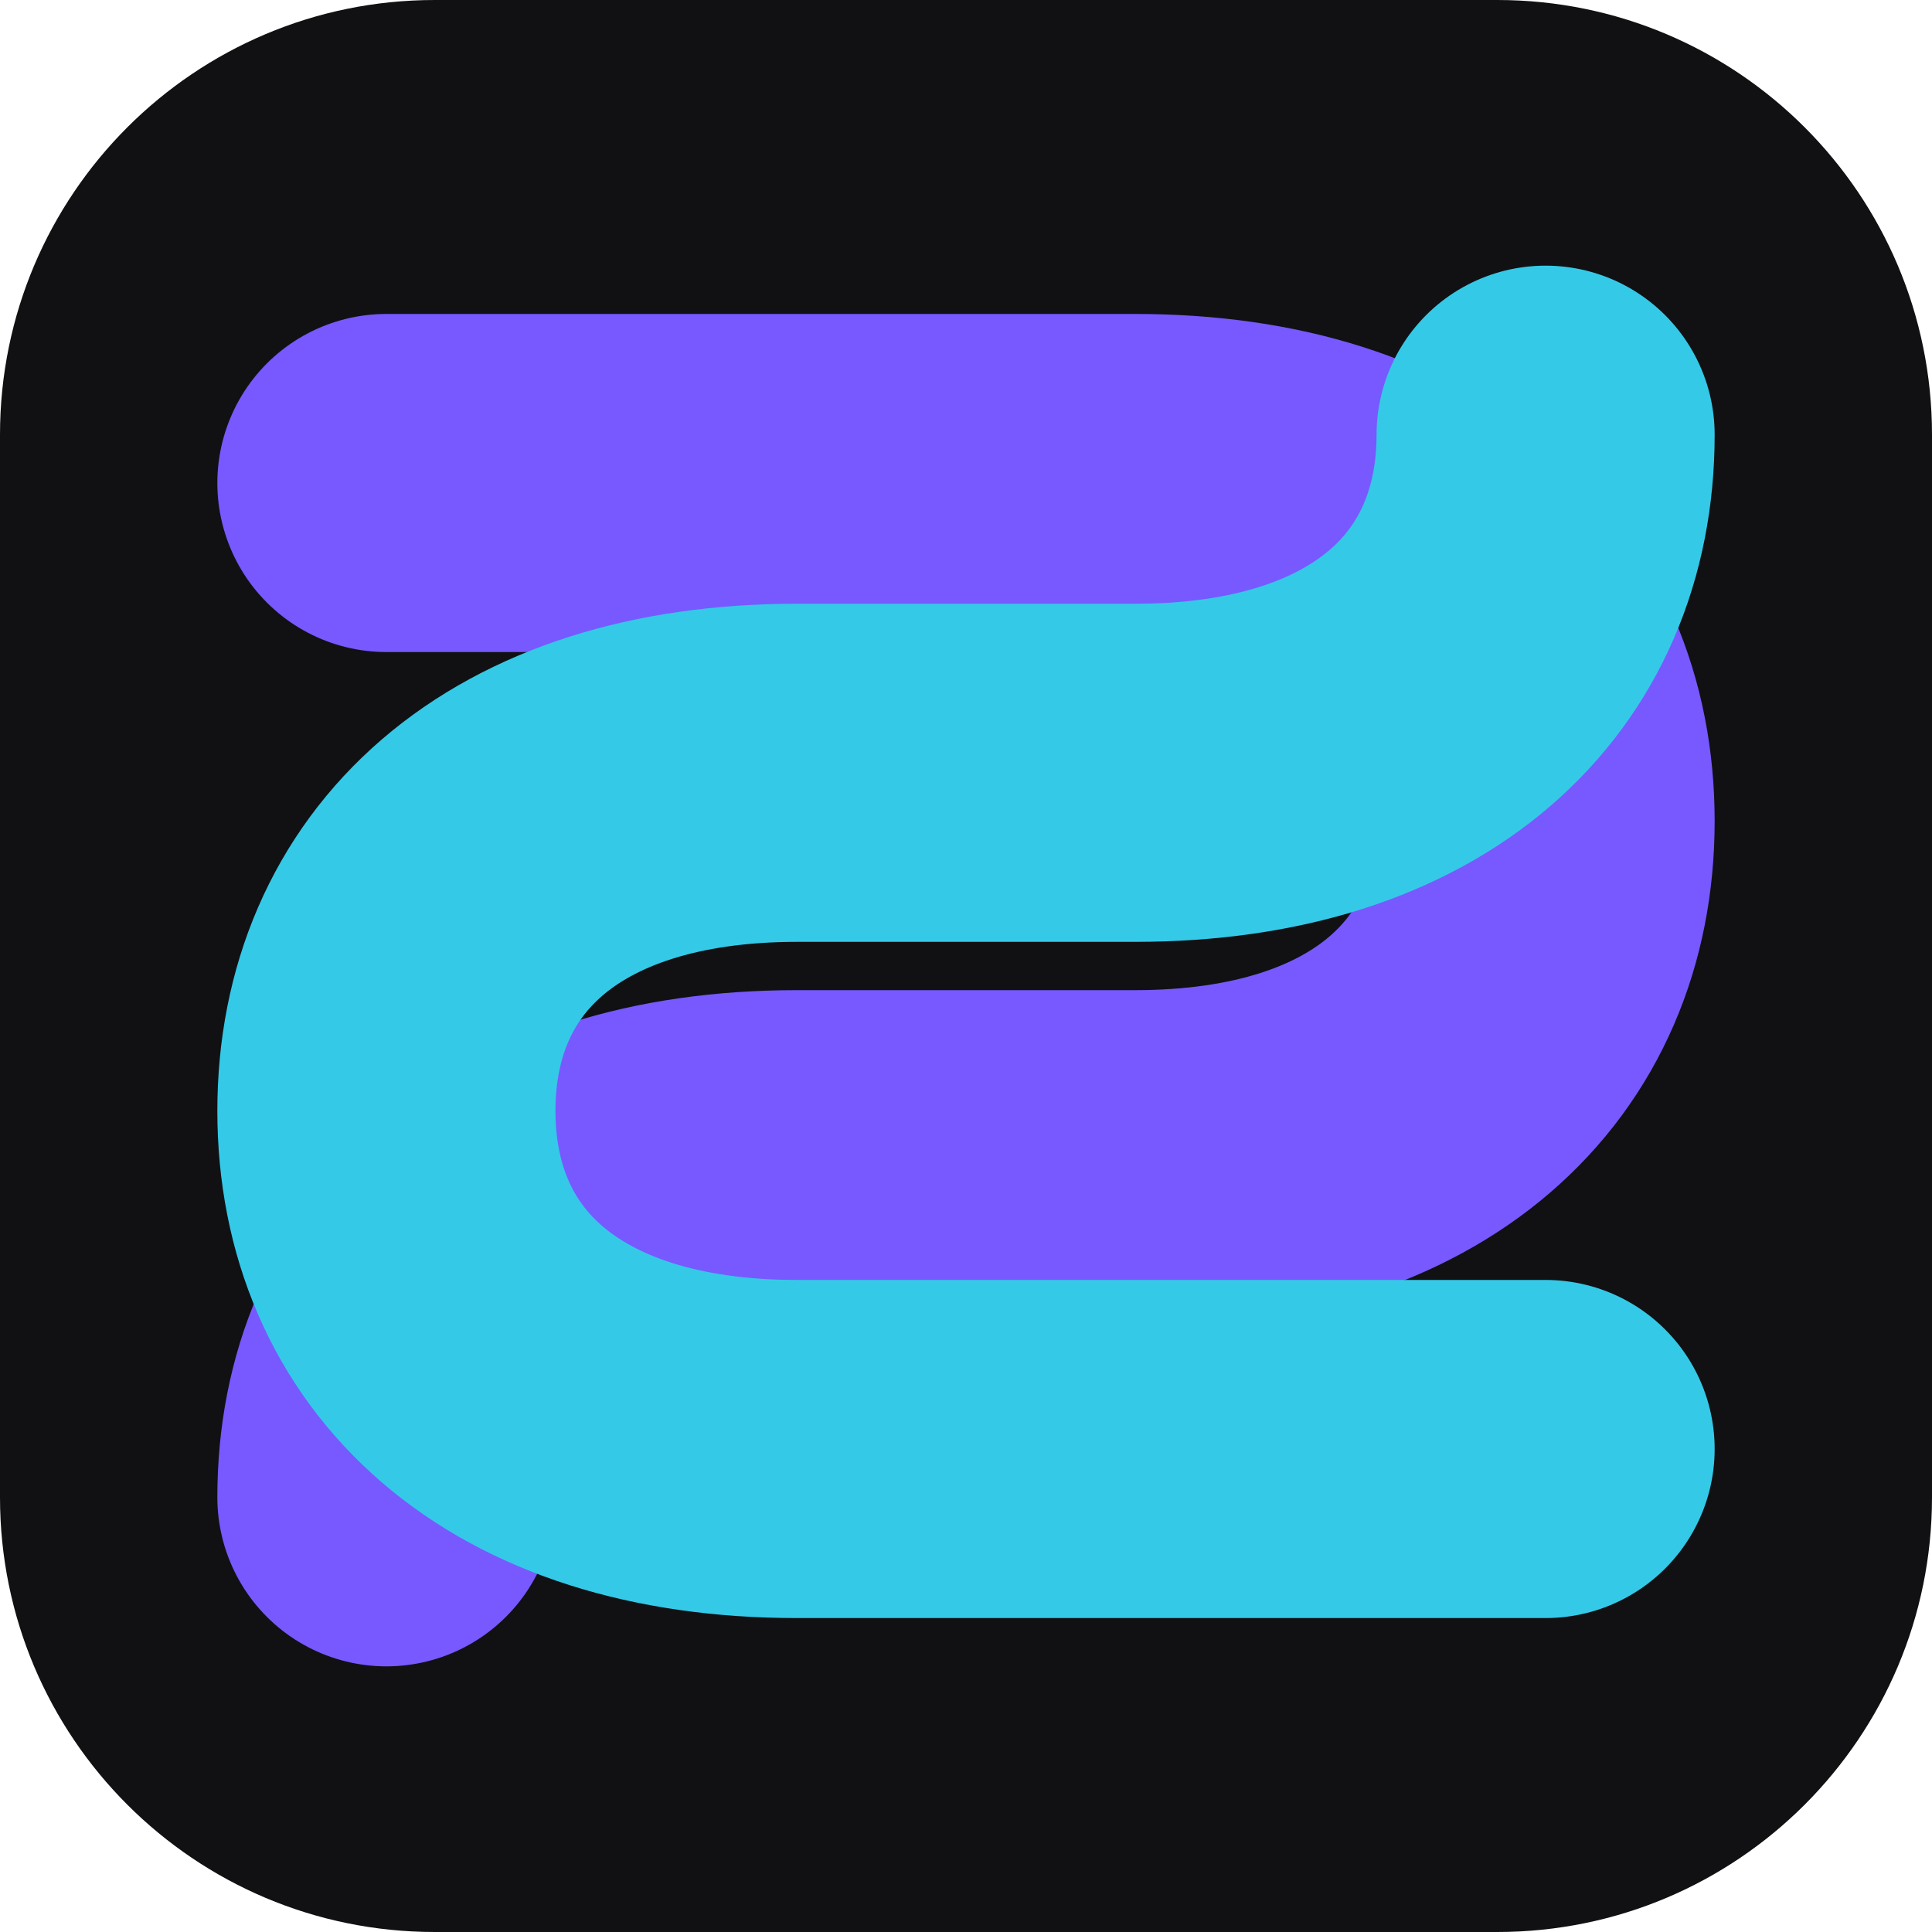
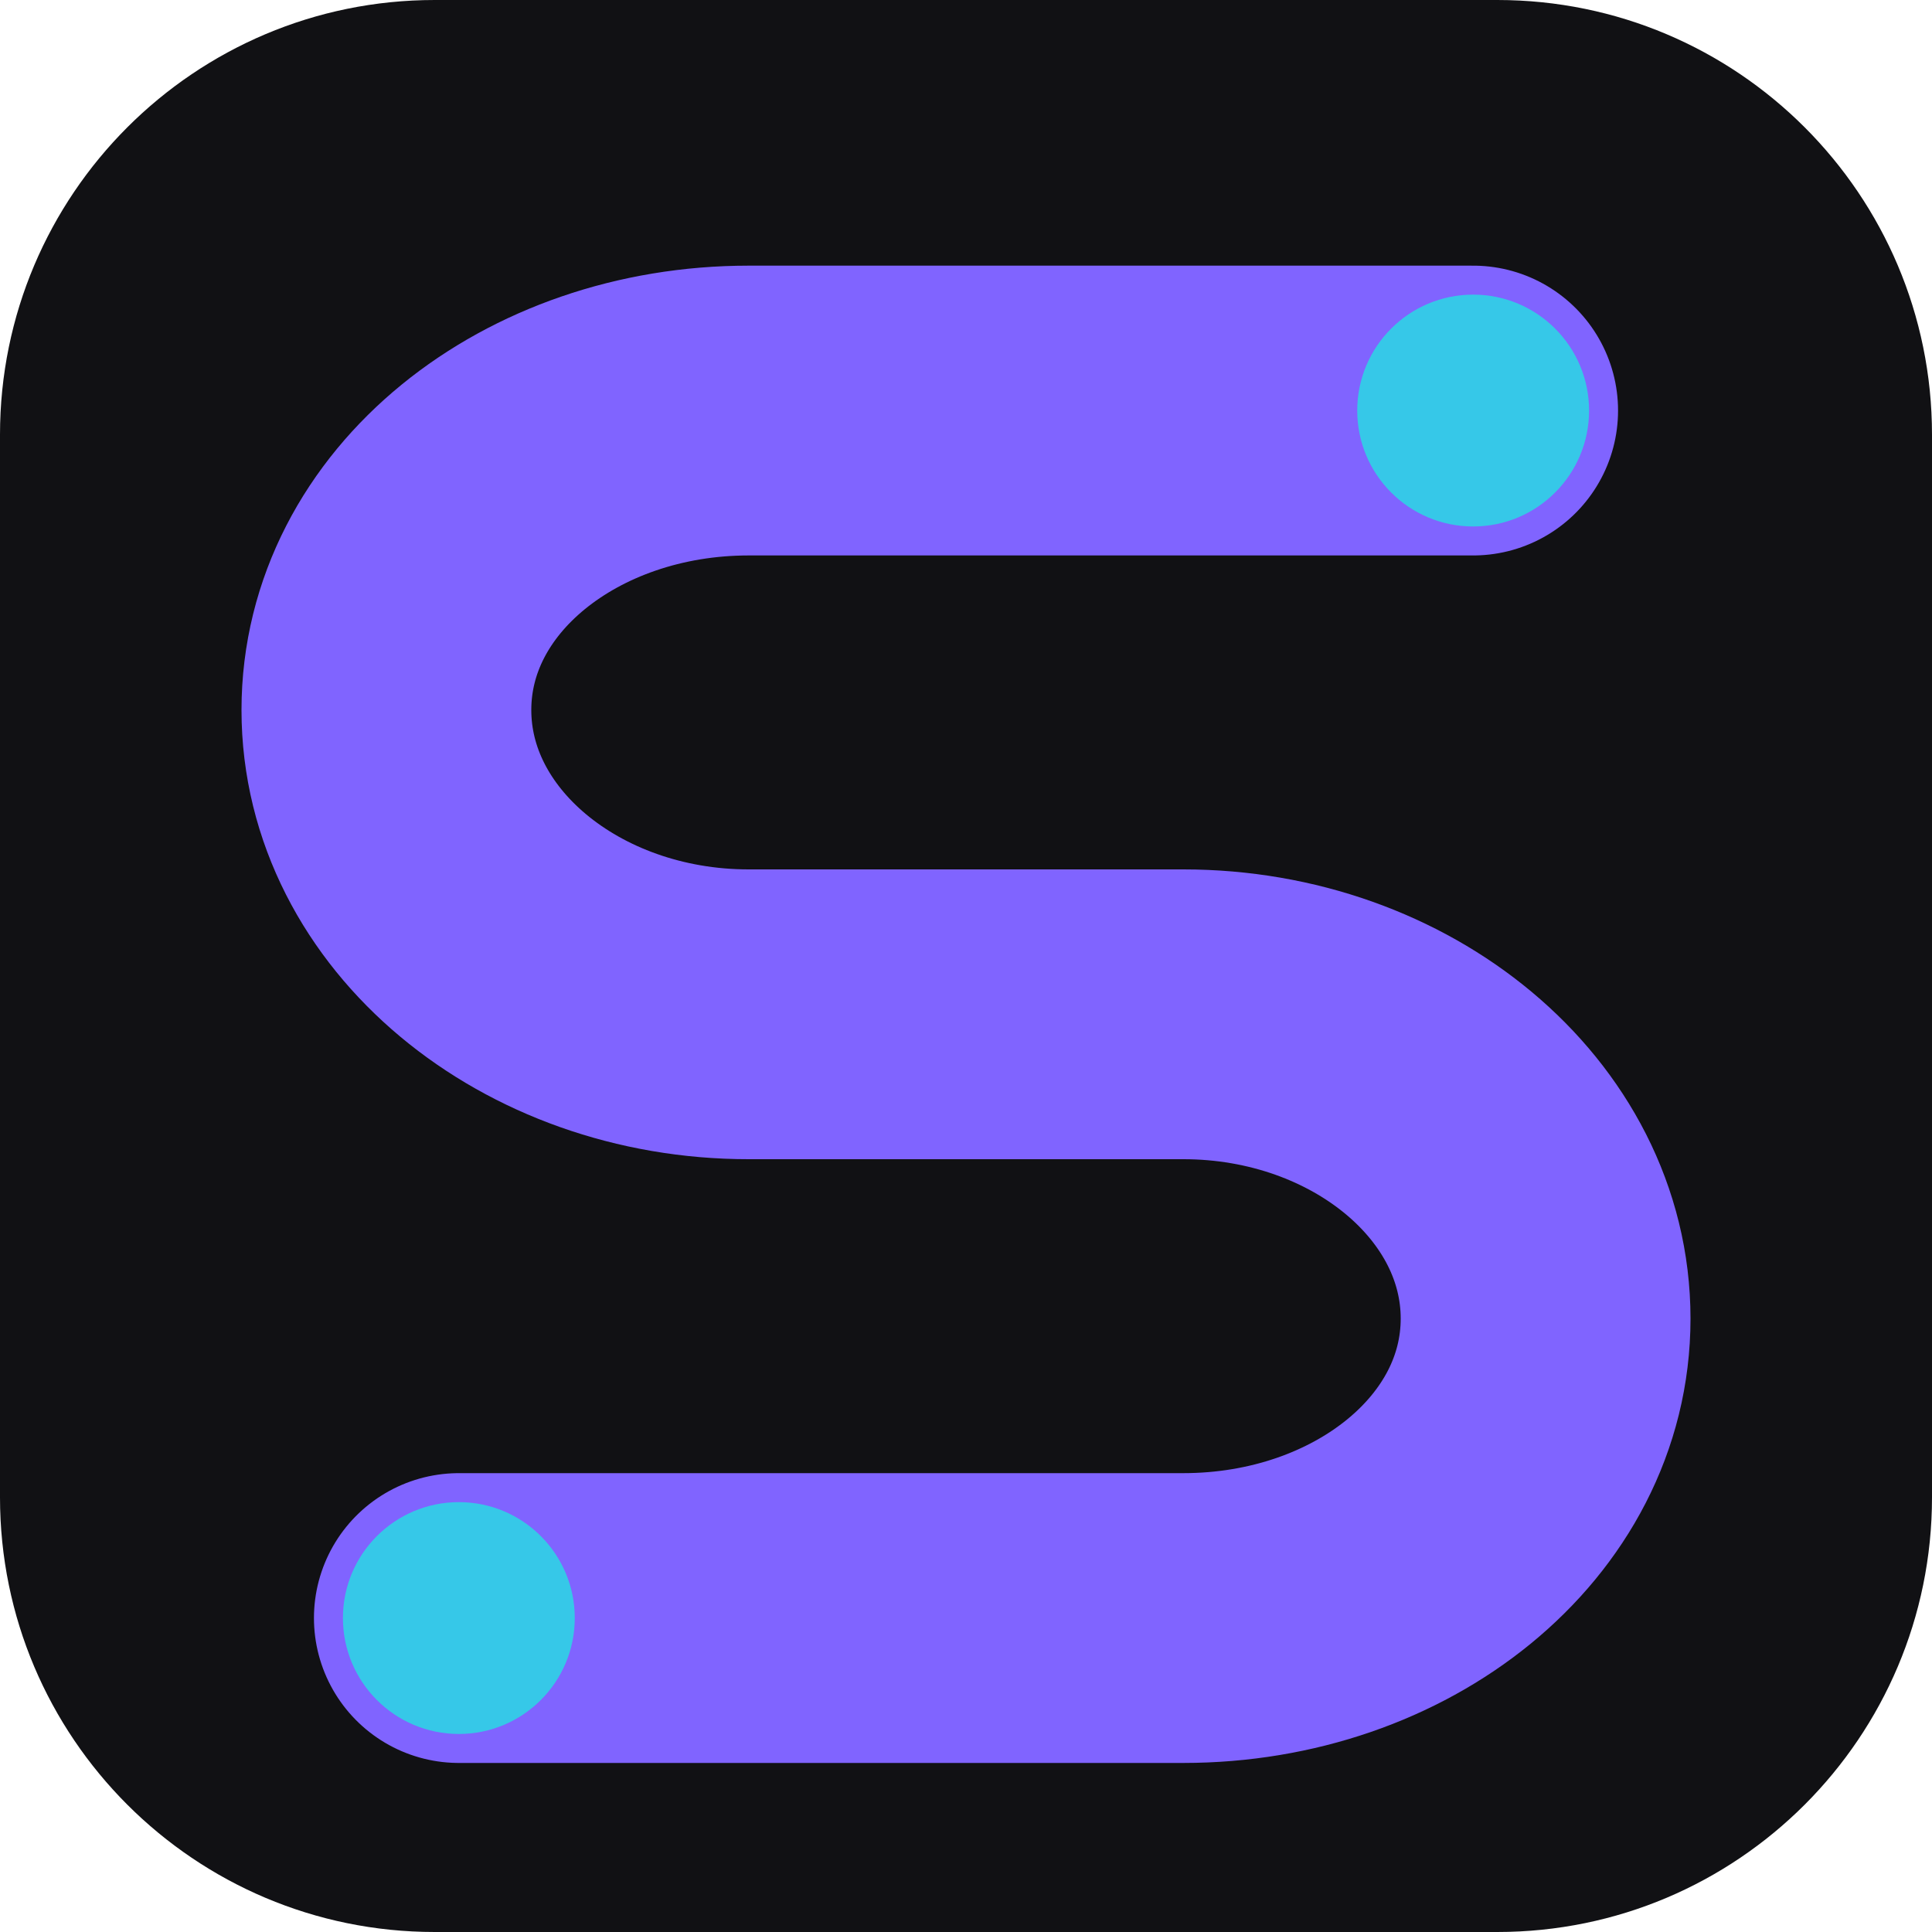
<svg xmlns="http://www.w3.org/2000/svg" viewBox="0 0 40 40" fill="none">
  <rect width="40" height="40" rx="9" fill="#111114" />
-   <path d="M8 10h15.5C29 10 32 12.9 32 17s-3 7-8.5 7H16.5C11 24 8 26.9 8 31" stroke="#7759ff" stroke-width="7" stroke-linecap="round" stroke-linejoin="round" />
-   <path d="M32 30H16.5C11 30 8 27.1 8 23s3-7 8.5-7h7C29 16 32 13.1 32 9" stroke="#35c9e8" stroke-width="7" stroke-linecap="round" stroke-linejoin="round" />
+   <path d="M30.5 8.5h-15C11.4 8.5 8 11.2 8 14.7s3.4 6.3 7.5 6.3h9c4.1 0 7.5 2.8 7.5 6.3s-3.4 6.2-7.5 6.2h-15" stroke="#8064ff" stroke-width="6" stroke-linecap="round" stroke-linejoin="round" />
+   <circle cx="30.5" cy="8.5" r="2.4" fill="#36c8e8" />
+   <circle cx="9.5" cy="33.5" r="2.4" fill="#36c8e8" />
</svg>
